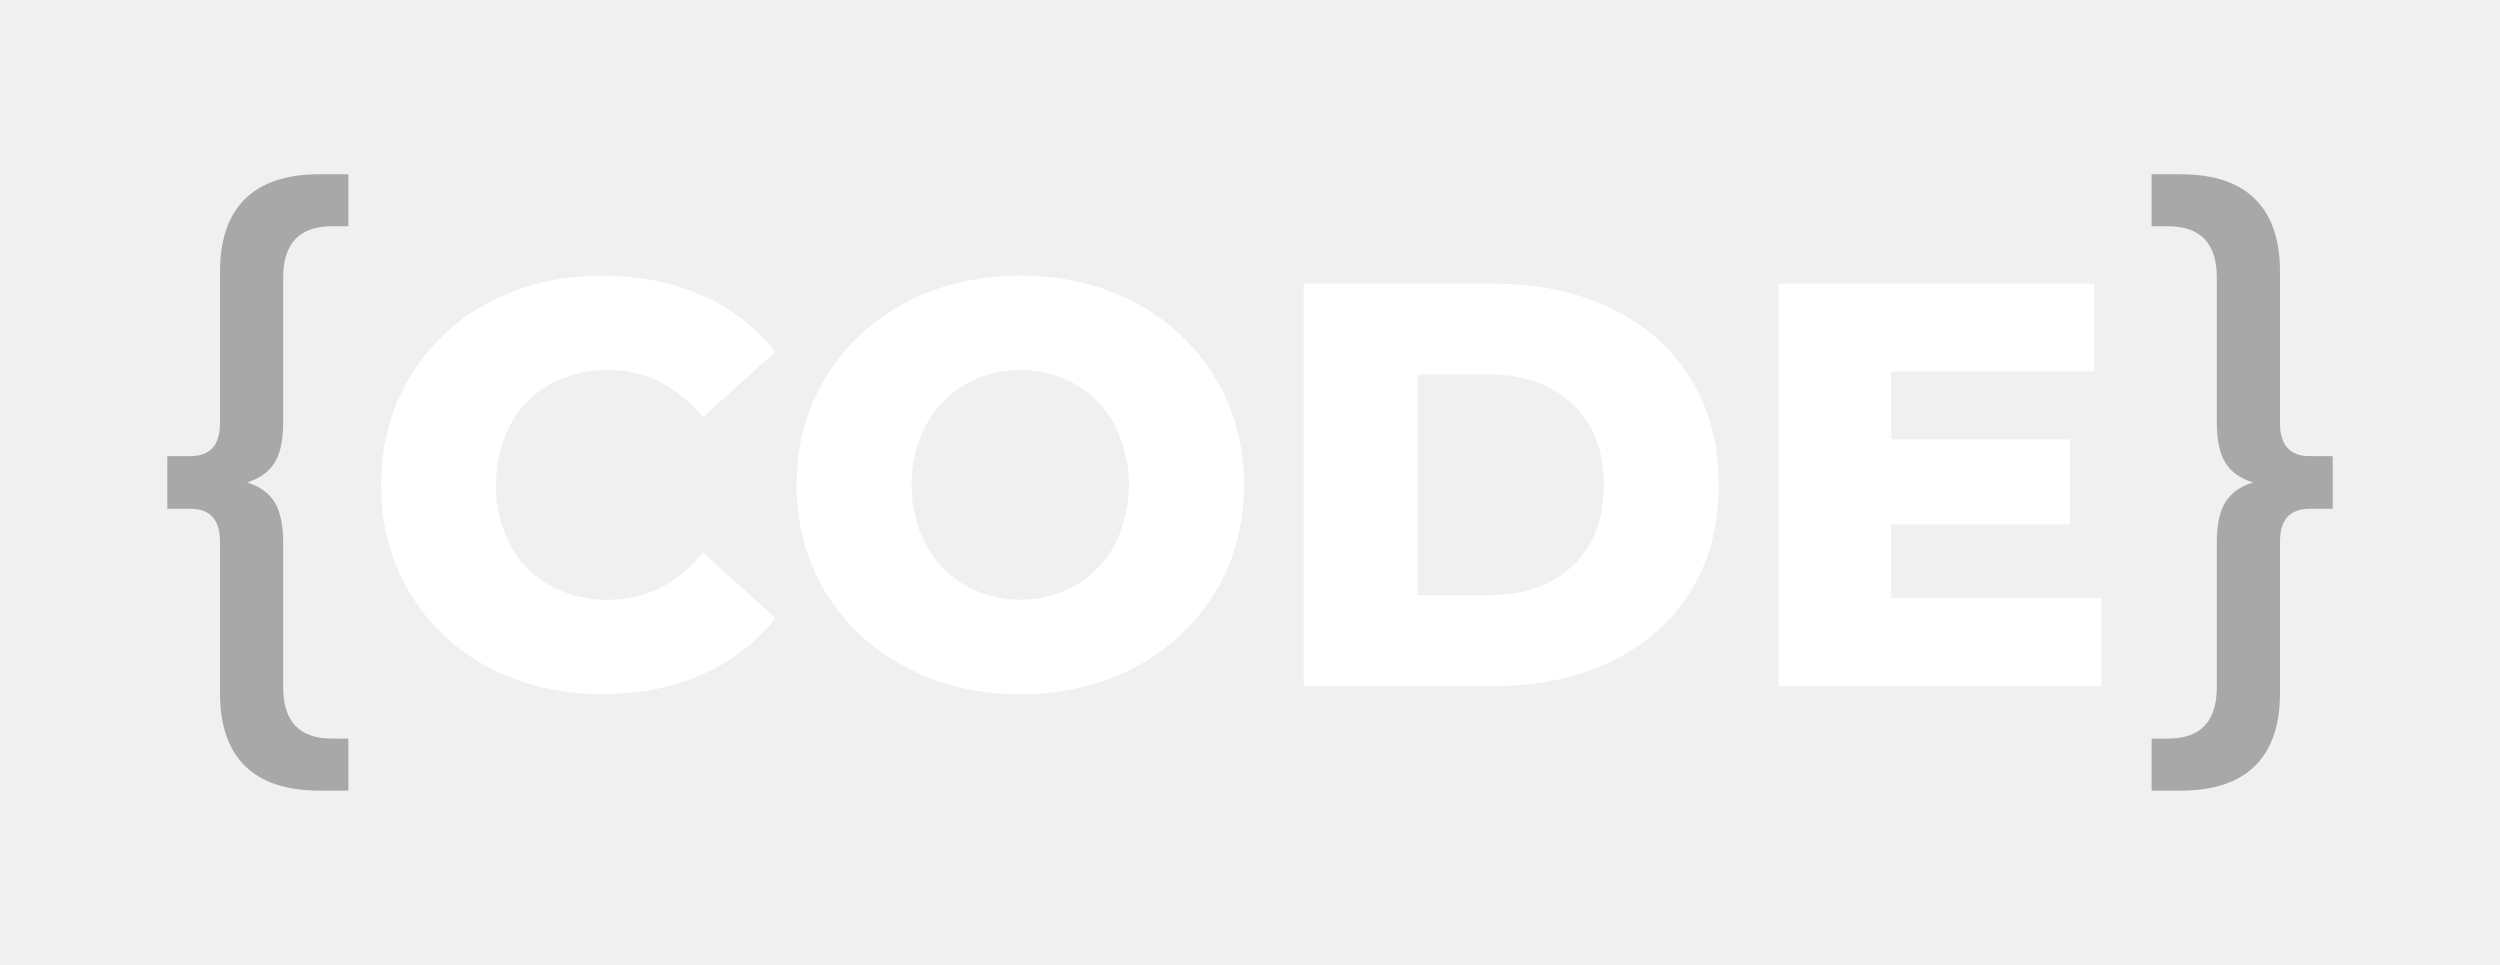
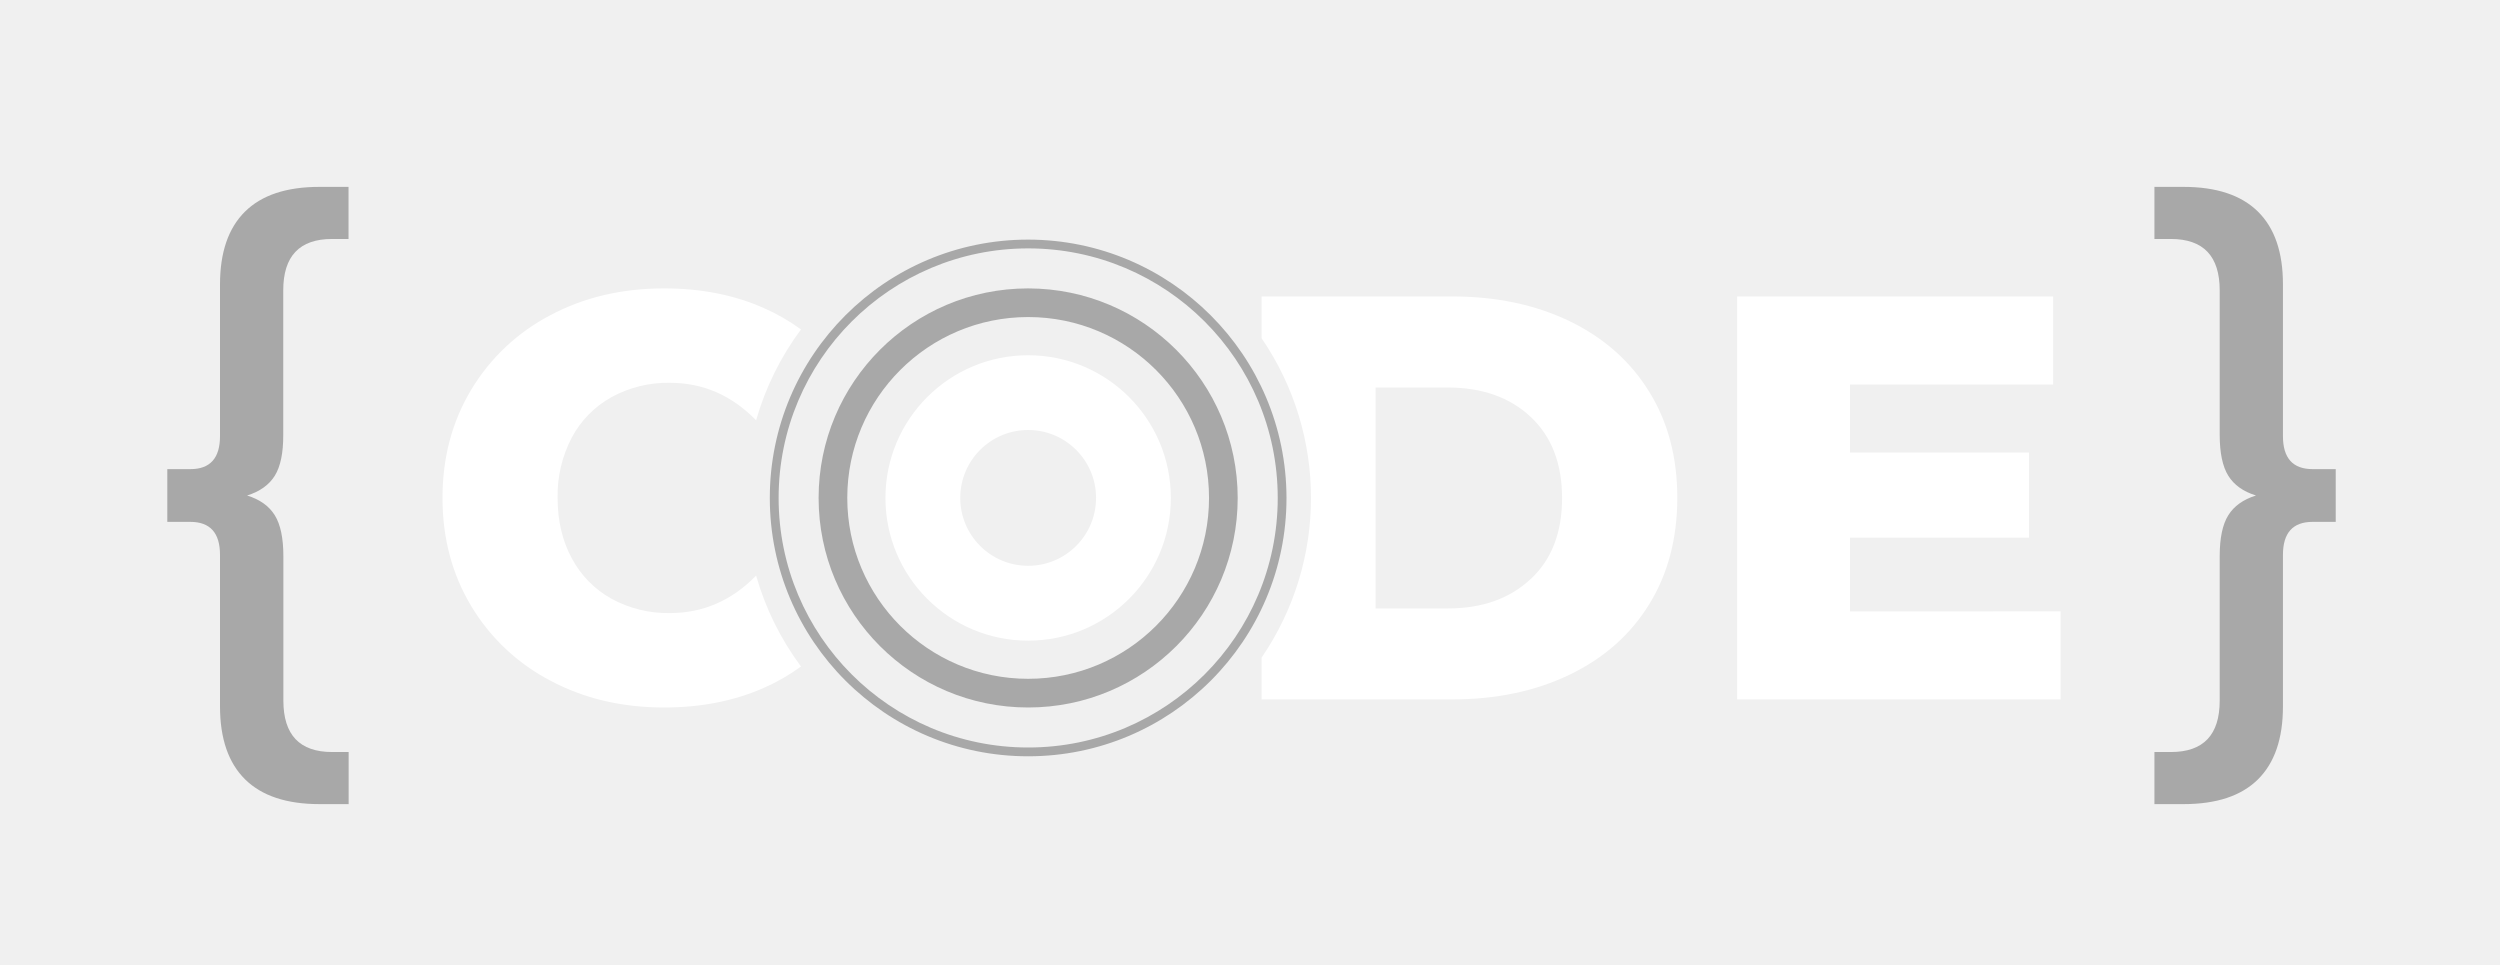
<svg xmlns="http://www.w3.org/2000/svg" id="Layer_1" data-name="Layer 1" width="1000" height="385.95" viewBox="0 0 1000 385.95">
  <defs>
    <style>
      .cls-1 {
        fill: #fff;
      }

      .cls-2 {
        opacity: 0.3;
      }
+ 
+       .cls-3 {
+         opacity: 0.3;
+       }
    </style>
  </defs>
  <g>
    <g>
-       <path class="cls-1" d="M195.56,267a79.9,79.9,0,0,1-31.62-29.77q-11.49-19.1-11.49-43.23t11.49-43.23a80,80,0,0,1,31.62-29.78q20.12-10.69,45.41-10.69,22.08,0,39.78,7.82a76.47,76.47,0,0,1,29.43,22.53l-29,26.22Q265.58,148,243.27,148a46.84,46.84,0,0,0-23.34,5.75,39.81,39.81,0,0,0-15.86,16.21,49.85,49.85,0,0,0-5.64,24,49.87,49.87,0,0,0,5.64,24,39.87,39.87,0,0,0,15.86,16.21,46.84,46.84,0,0,0,23.34,5.75q22.3,0,37.94-18.86l29,26.21a76.5,76.5,0,0,1-29.43,22.54Q263,277.65,241,277.65,215.68,277.65,195.56,267Z" />
-       <path class="cls-1" d="M362.26,266.84a81.28,81.28,0,0,1-32-29.89q-11.61-19.09-11.61-43t11.61-43a81.21,81.21,0,0,1,32-29.89q20.36-10.82,45.87-10.81T454,121.06A81.21,81.21,0,0,1,486,151q11.61,19.08,11.61,43T486,237a81.28,81.28,0,0,1-32,29.89q-20.36,10.8-45.88,10.81T362.26,266.84Zm67.95-32.65A41.44,41.44,0,0,0,445.85,218a53.17,53.17,0,0,0,0-48.06,41.37,41.37,0,0,0-15.64-16.21,45.25,45.25,0,0,0-44.15,0,41.28,41.28,0,0,0-15.63,16.21,49,49,0,0,0-5.75,24,49,49,0,0,0,5.75,24,41.34,41.34,0,0,0,15.63,16.21,45.25,45.25,0,0,0,44.15,0Z" />
-       <path class="cls-1" d="M521.49,113.47H597.6q26.45,0,46.91,9.89t31.73,28.05q11.26,18.17,11.27,42.54t-11.27,42.54Q665,254.65,644.51,264.54t-46.91,9.89H521.49ZM595.76,238.1q20.7,0,33.23-11.73T641.52,194q0-20.7-12.53-32.42T595.76,149.8H567v88.3Z" />
-       <path class="cls-1" d="M840.65,239.25v35.18H711.42v-161H837.66v35.18H756.49v27.13H828v34H756.49v29.44Z" />
+       <path class="cls-1" d="M267.94,245.23a47,47,0,0,1-23.38-5.75,39.86,39.86,0,0,1-15.89-16.25c-3.77-7-5.63-15-5.63-24.06a49.85,49.85,0,0,1,5.63-24.06,39.93,39.93,0,0,1,15.89-16.23,46.77,46.77,0,0,1,23.38-5.76q19.9,0,34.5,15a112.87,112.87,0,0,1,17.95-36.34,79.51,79.51,0,0,0-14.93-8.59q-17.71-7.84-39.83-7.83-25.32,0-45.47,10.71a80.07,80.07,0,0,0-31.67,29.81Q177,175,177,199.17t11.51,43.3a80,80,0,0,0,31.67,29.8Q240.31,283,265.63,283q22.11,0,39.83-7.82a79.47,79.47,0,0,0,14.93-8.58,113.23,113.23,0,0,1-17.95-36.35Q287.84,245.23,267.94,245.23Z" />
+       <path class="cls-1" d="M659.61,156.58q-11.28-18.2-31.77-28.1t-47-9.9H504.63v16.7a113.12,113.12,0,0,1,0,127.78v16.7h76.24q26.45,0,47-9.9t31.77-28.08q11.26-18.19,11.28-42.61T659.61,156.58Zm-47.32,75Q599.73,243.4,579,243.38H550.23V155H579q20.73,0,33.27,11.75t12.56,32.46Q624.85,219.9,612.29,231.63Z" />
+       <path class="cls-1" d="M824.25,244.54v35.23H694.84V118.58H821.26v35.23H740V181h71.61v34.08H740v29.48Z" />
    </g>
    <g class="cls-2">
-       <path d="M109.86,185.07q-3.44,5.53-11.06,7.91,7.64,2.37,11.06,7.9t3.42,16.33v57.68q0,20.55,19.49,20.55h6.59v20.81H127.77q-19.76,0-29.77-9.88t-10-29.1V216.68q0-13.17-11.86-13.17H66.92V182.44h9.22Q88,182.44,88,169.27V108.69q0-19.23,10-29.11t29.77-9.88h11.59V90.51h-6.59q-19.49,0-19.49,20.55v57.68Q113.28,179.54,109.86,185.07Z" />
+       <path d="M109.92,190.29q-3.44,5.53-11.08,7.91,7.65,2.37,11.08,7.91t3.43,16.36v57.76q0,20.58,19.52,20.58h6.59v20.84h-11.6q-19.78,0-29.81-9.89T88,282.61V221.94q0-13.19-11.88-13.19H66.92v-21.1h9.23Q88,187.65,88,174.46V113.79q0-19.25,10-29.15t29.81-9.89h11.6V95.59h-6.59q-19.53,0-19.52,20.57v57.77Q113.35,184.74,109.92,190.29Z" />
    </g>
    <g class="cls-2">
-       <path d="M890.14,200.88q3.43-5.53,11.06-7.91-7.63-2.35-11.06-7.9t-3.42-16.33V111.06q0-20.55-19.49-20.55h-6.59V69.7h11.59Q892,69.7,902,79.58t10,29.1v60.59q0,13.17,11.86,13.17h9.22v21.07h-9.22q-11.85,0-11.86,13.17v60.58q0,19.23-10,29.11t-29.77,9.88H860.64V295.44h6.59q19.49,0,19.49-20.55V217.21Q886.72,206.41,890.14,200.88Z" />
+       <path d="M891.31,206.11q3.44-5.54,11.08-7.91-7.65-2.37-11.08-7.91t-3.43-16.36V116.16q0-20.56-19.52-20.57h-6.59V74.75h11.6q19.78,0,29.81,9.89t10,29.15v60.67q0,13.18,11.87,13.19h9.24v21.1h-9.24q-11.87,0-11.87,13.19v60.67q0,19.25-10,29.15t-29.81,9.89h-11.6V300.81h6.59q19.53,0,19.52-20.58V222.47C887.88,215.25,889,209.81,891.31,206.11Z" />
    </g>
+     <path class="cls-3" d="M411.26,126.82a72.35,72.35,0,1,1-72.35,72.35,72.36,72.36,0,0,1,72.35-72.35m0-11.46a83.82,83.82,0,1,0,83.82,83.81,83.91,83.91,0,0,0-83.82-83.81Z" />
+     <path class="cls-3" d="M411.26,99.36a99.82,99.82,0,1,1-99.81,99.81,99.82,99.82,0,0,1,99.81-99.81m0-3.52A103.34,103.34,0,1,0,514.6,199.17,103.46,103.46,0,0,0,411.26,95.84Z" />
+     <path class="cls-1" d="M468.34,199.17a57.08,57.08,0,1,1-57.08-57.07A57.08,57.08,0,0,1,468.34,199.17ZM411.26,172a27.16,27.16,0,1,0,27.16,27.15A27.16,27.16,0,0,0,411.26,172Z" />
  </g>
</svg>
